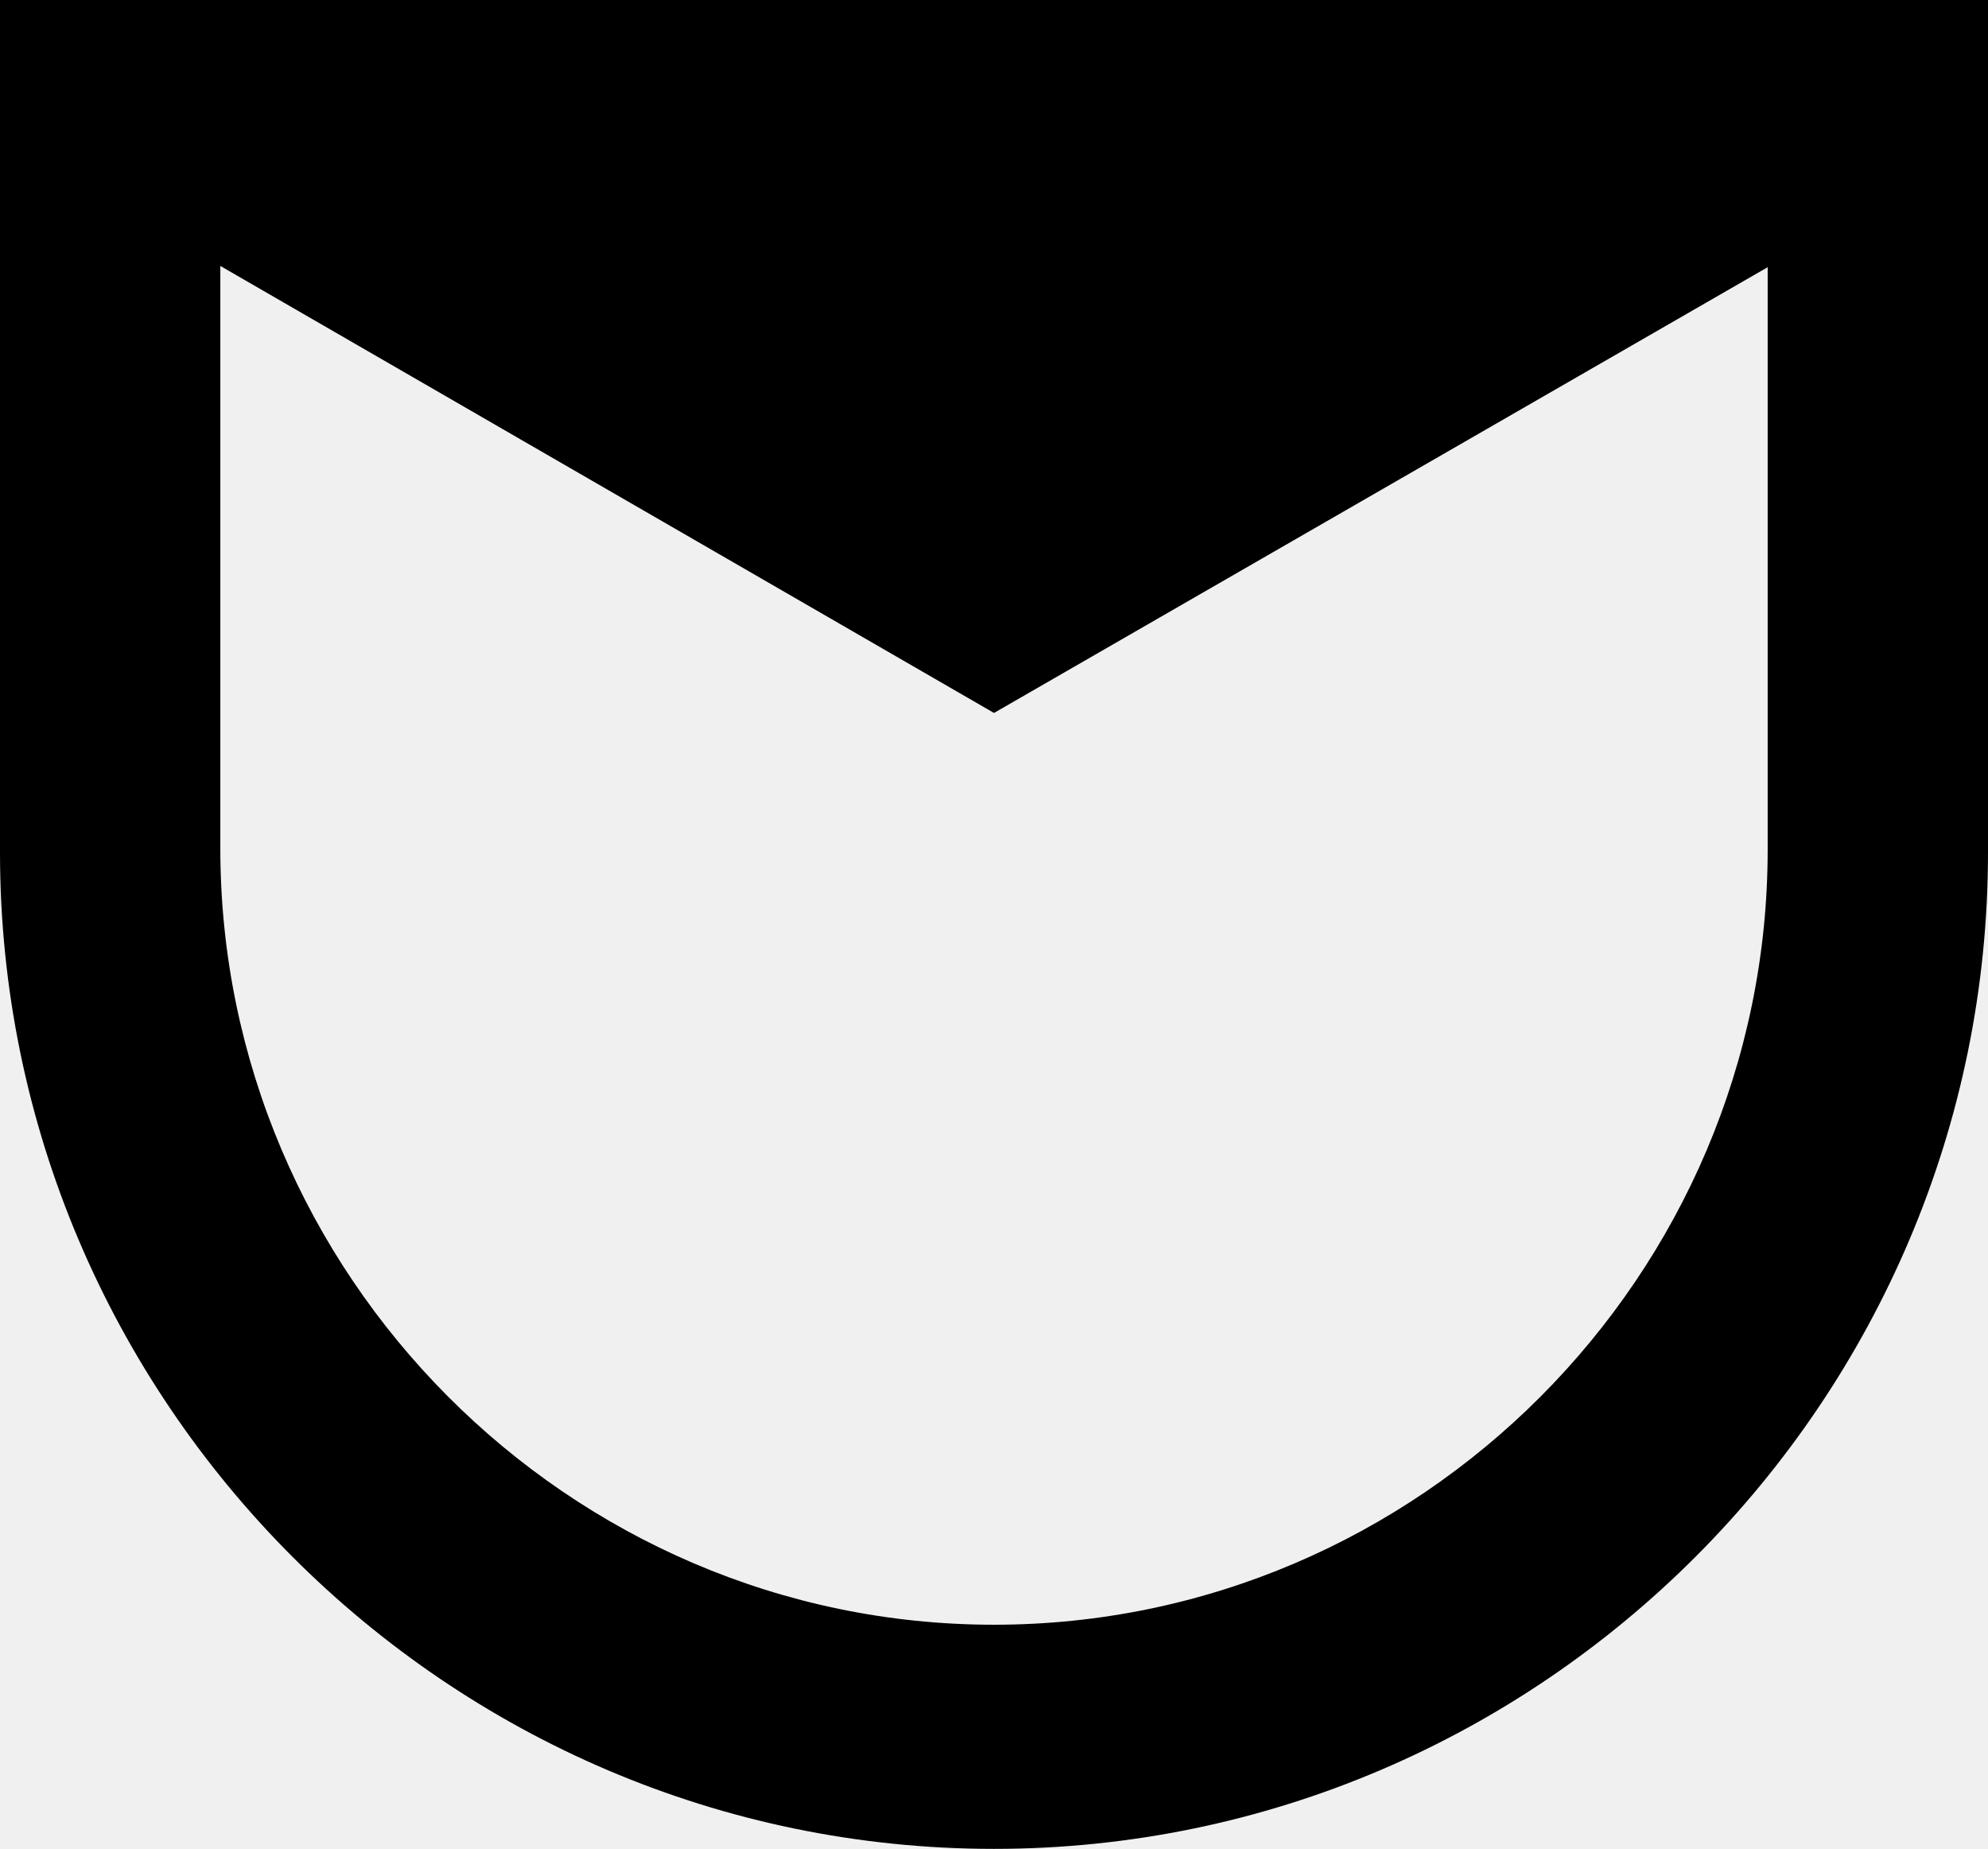
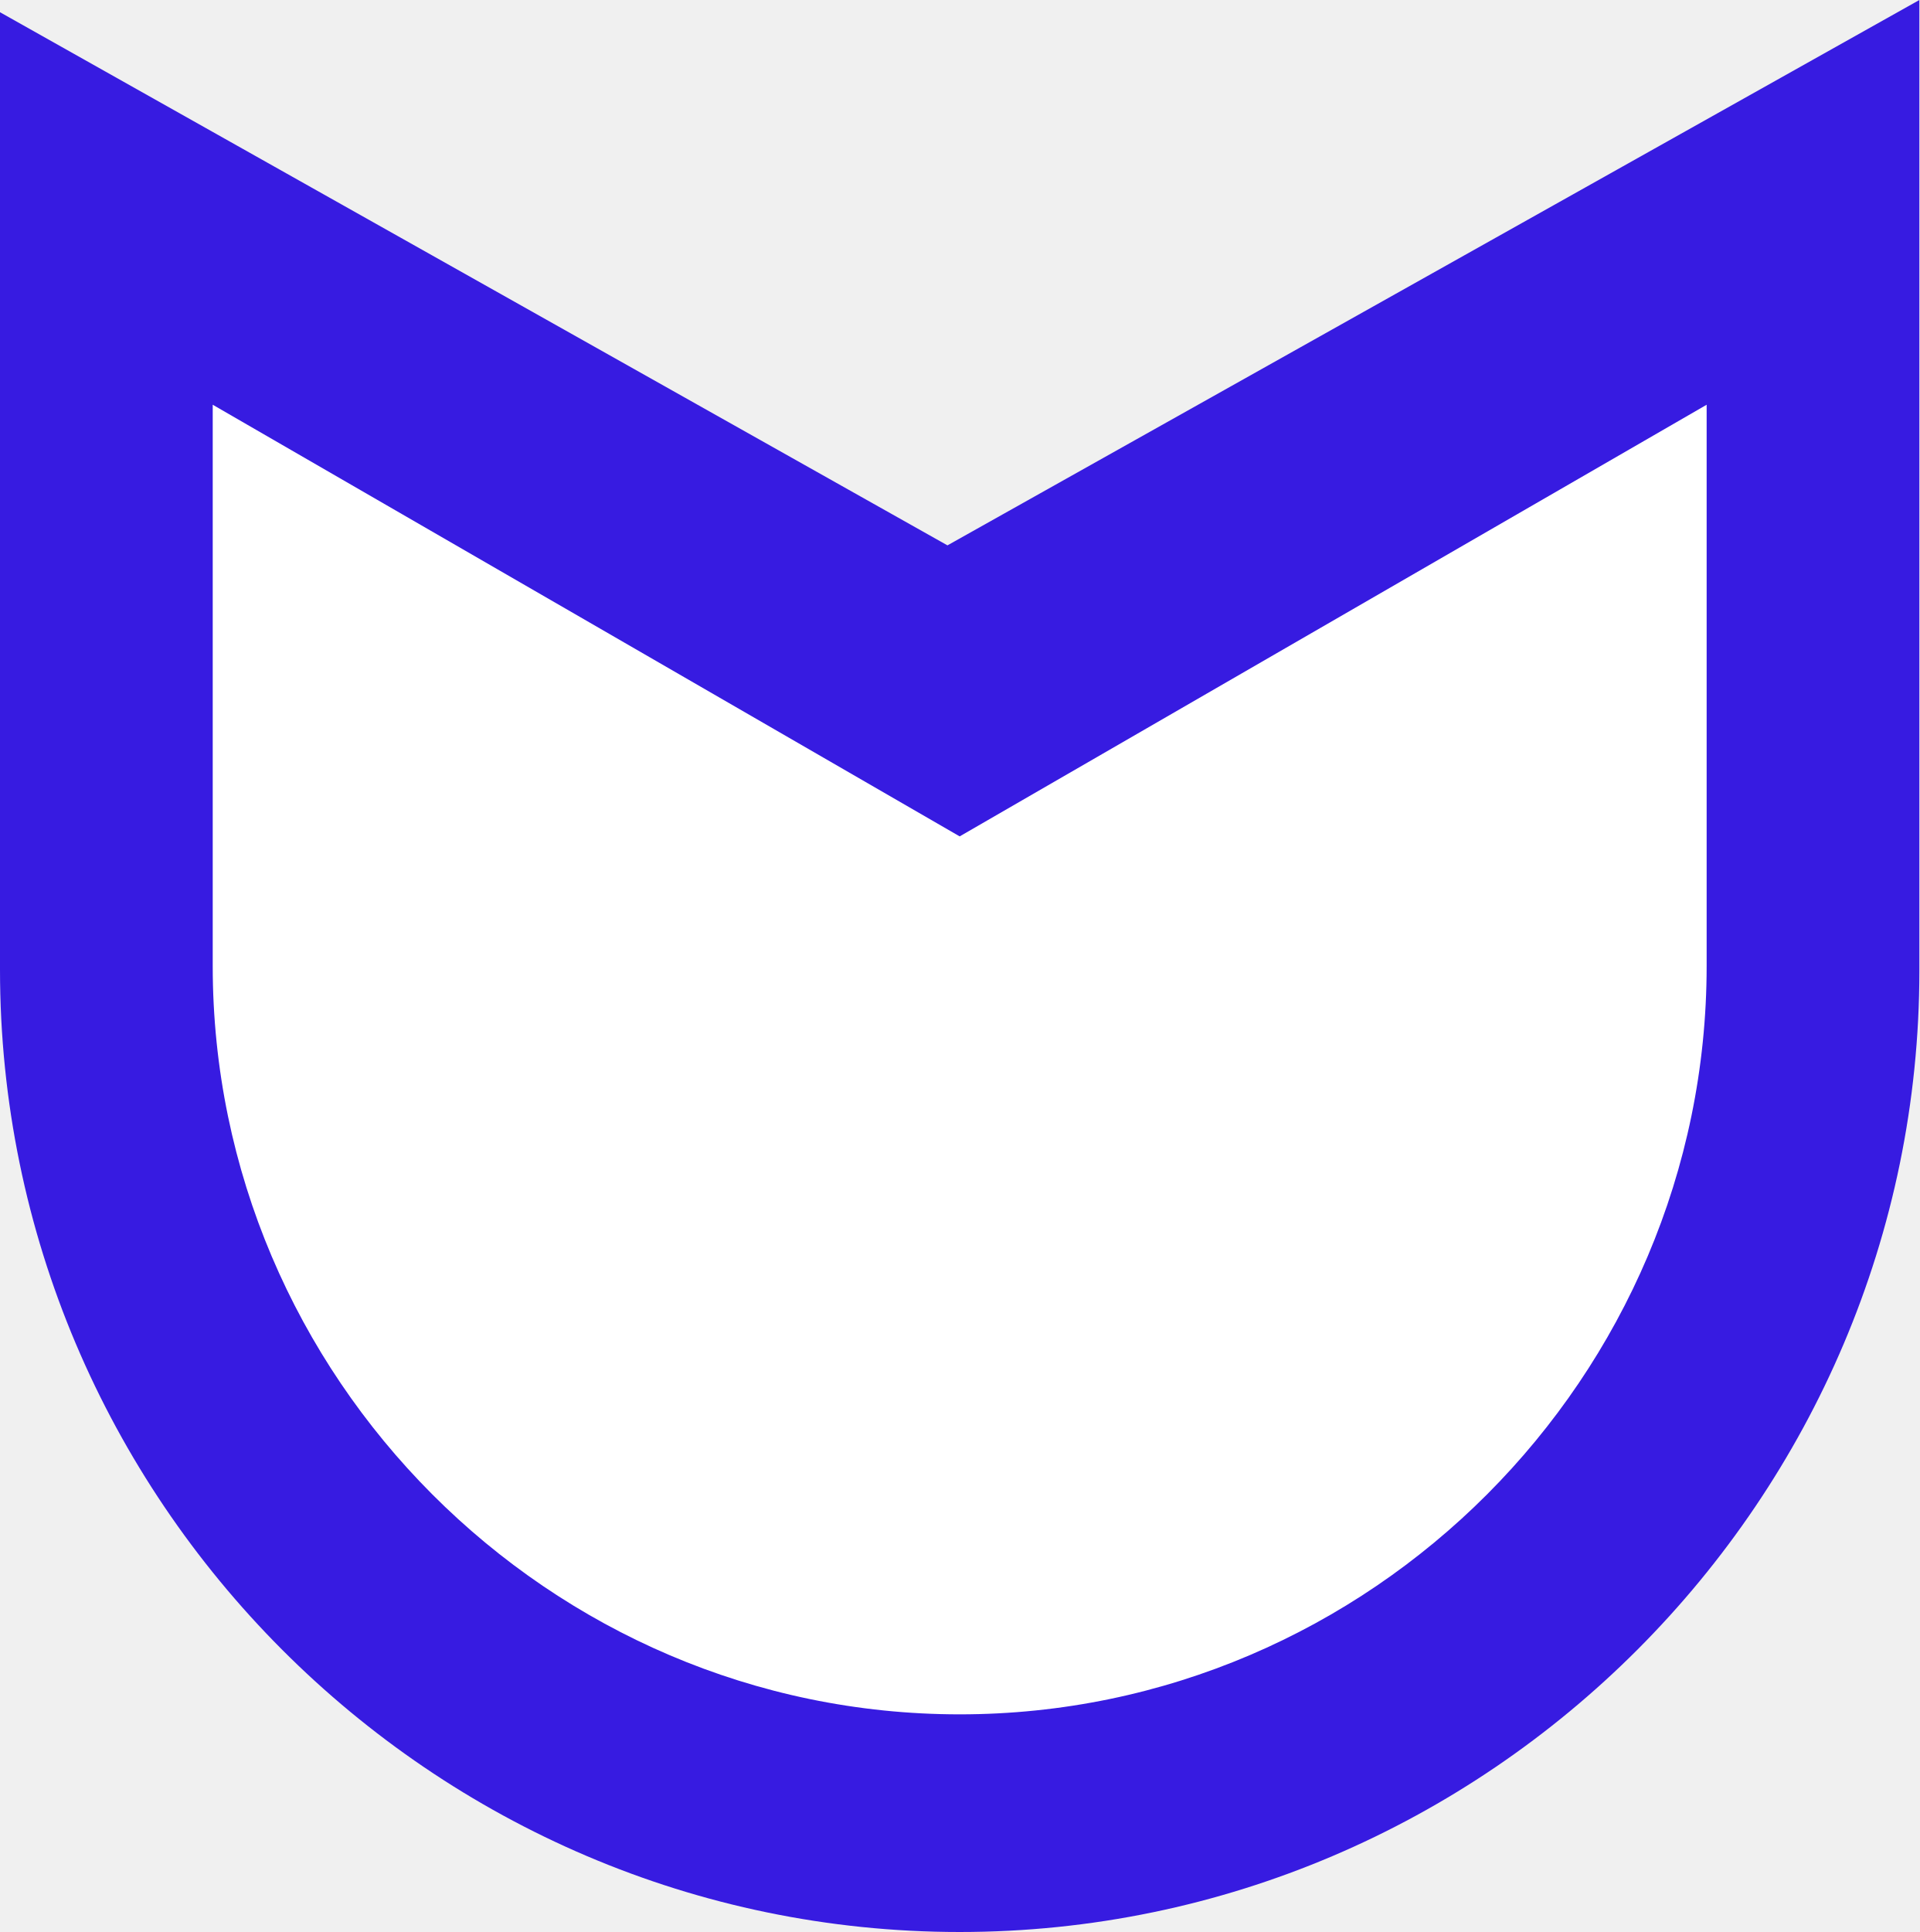
- <svg xmlns="http://www.w3.org/2000/svg" viewBox="0 0 157 146">
-   <path d="M157,0H0v67.3C0,110.6,35.3,146,78.5,146S157,110.6,157,67.3V0z M139.6,21.1v46c0,33.6-27.5,61.2-61.1,61.2  S17.4,100.6,17.4,67v-46l61.1,35.3L139.6,21.1z" />
+ <svg xmlns="http://www.w3.org/2000/svg" viewBox="0 0 157 158">
+   <polygon fill="#fff" points="8.3,22.4 11.3,98.9 42.3,137.4 90.3,148.9 126.3,130.4 146.8,98.9 146.8,33 141.8,22.4 99.8,47.1 78.4,55.4" />
+   <path fill="#371be1" d="M157,0L77.5,44.6L0,1v78.3C0,122.6,35.3,158,78.5,158S157,122.6,157,79.4V0zM139.6,33.1v45.9c0,33.6-27.5,61.2-61.1,61.2s-61.1-27.6-61.1-61.2V33.1l61.1,35.3L139.6,33.1z" />
</svg>
